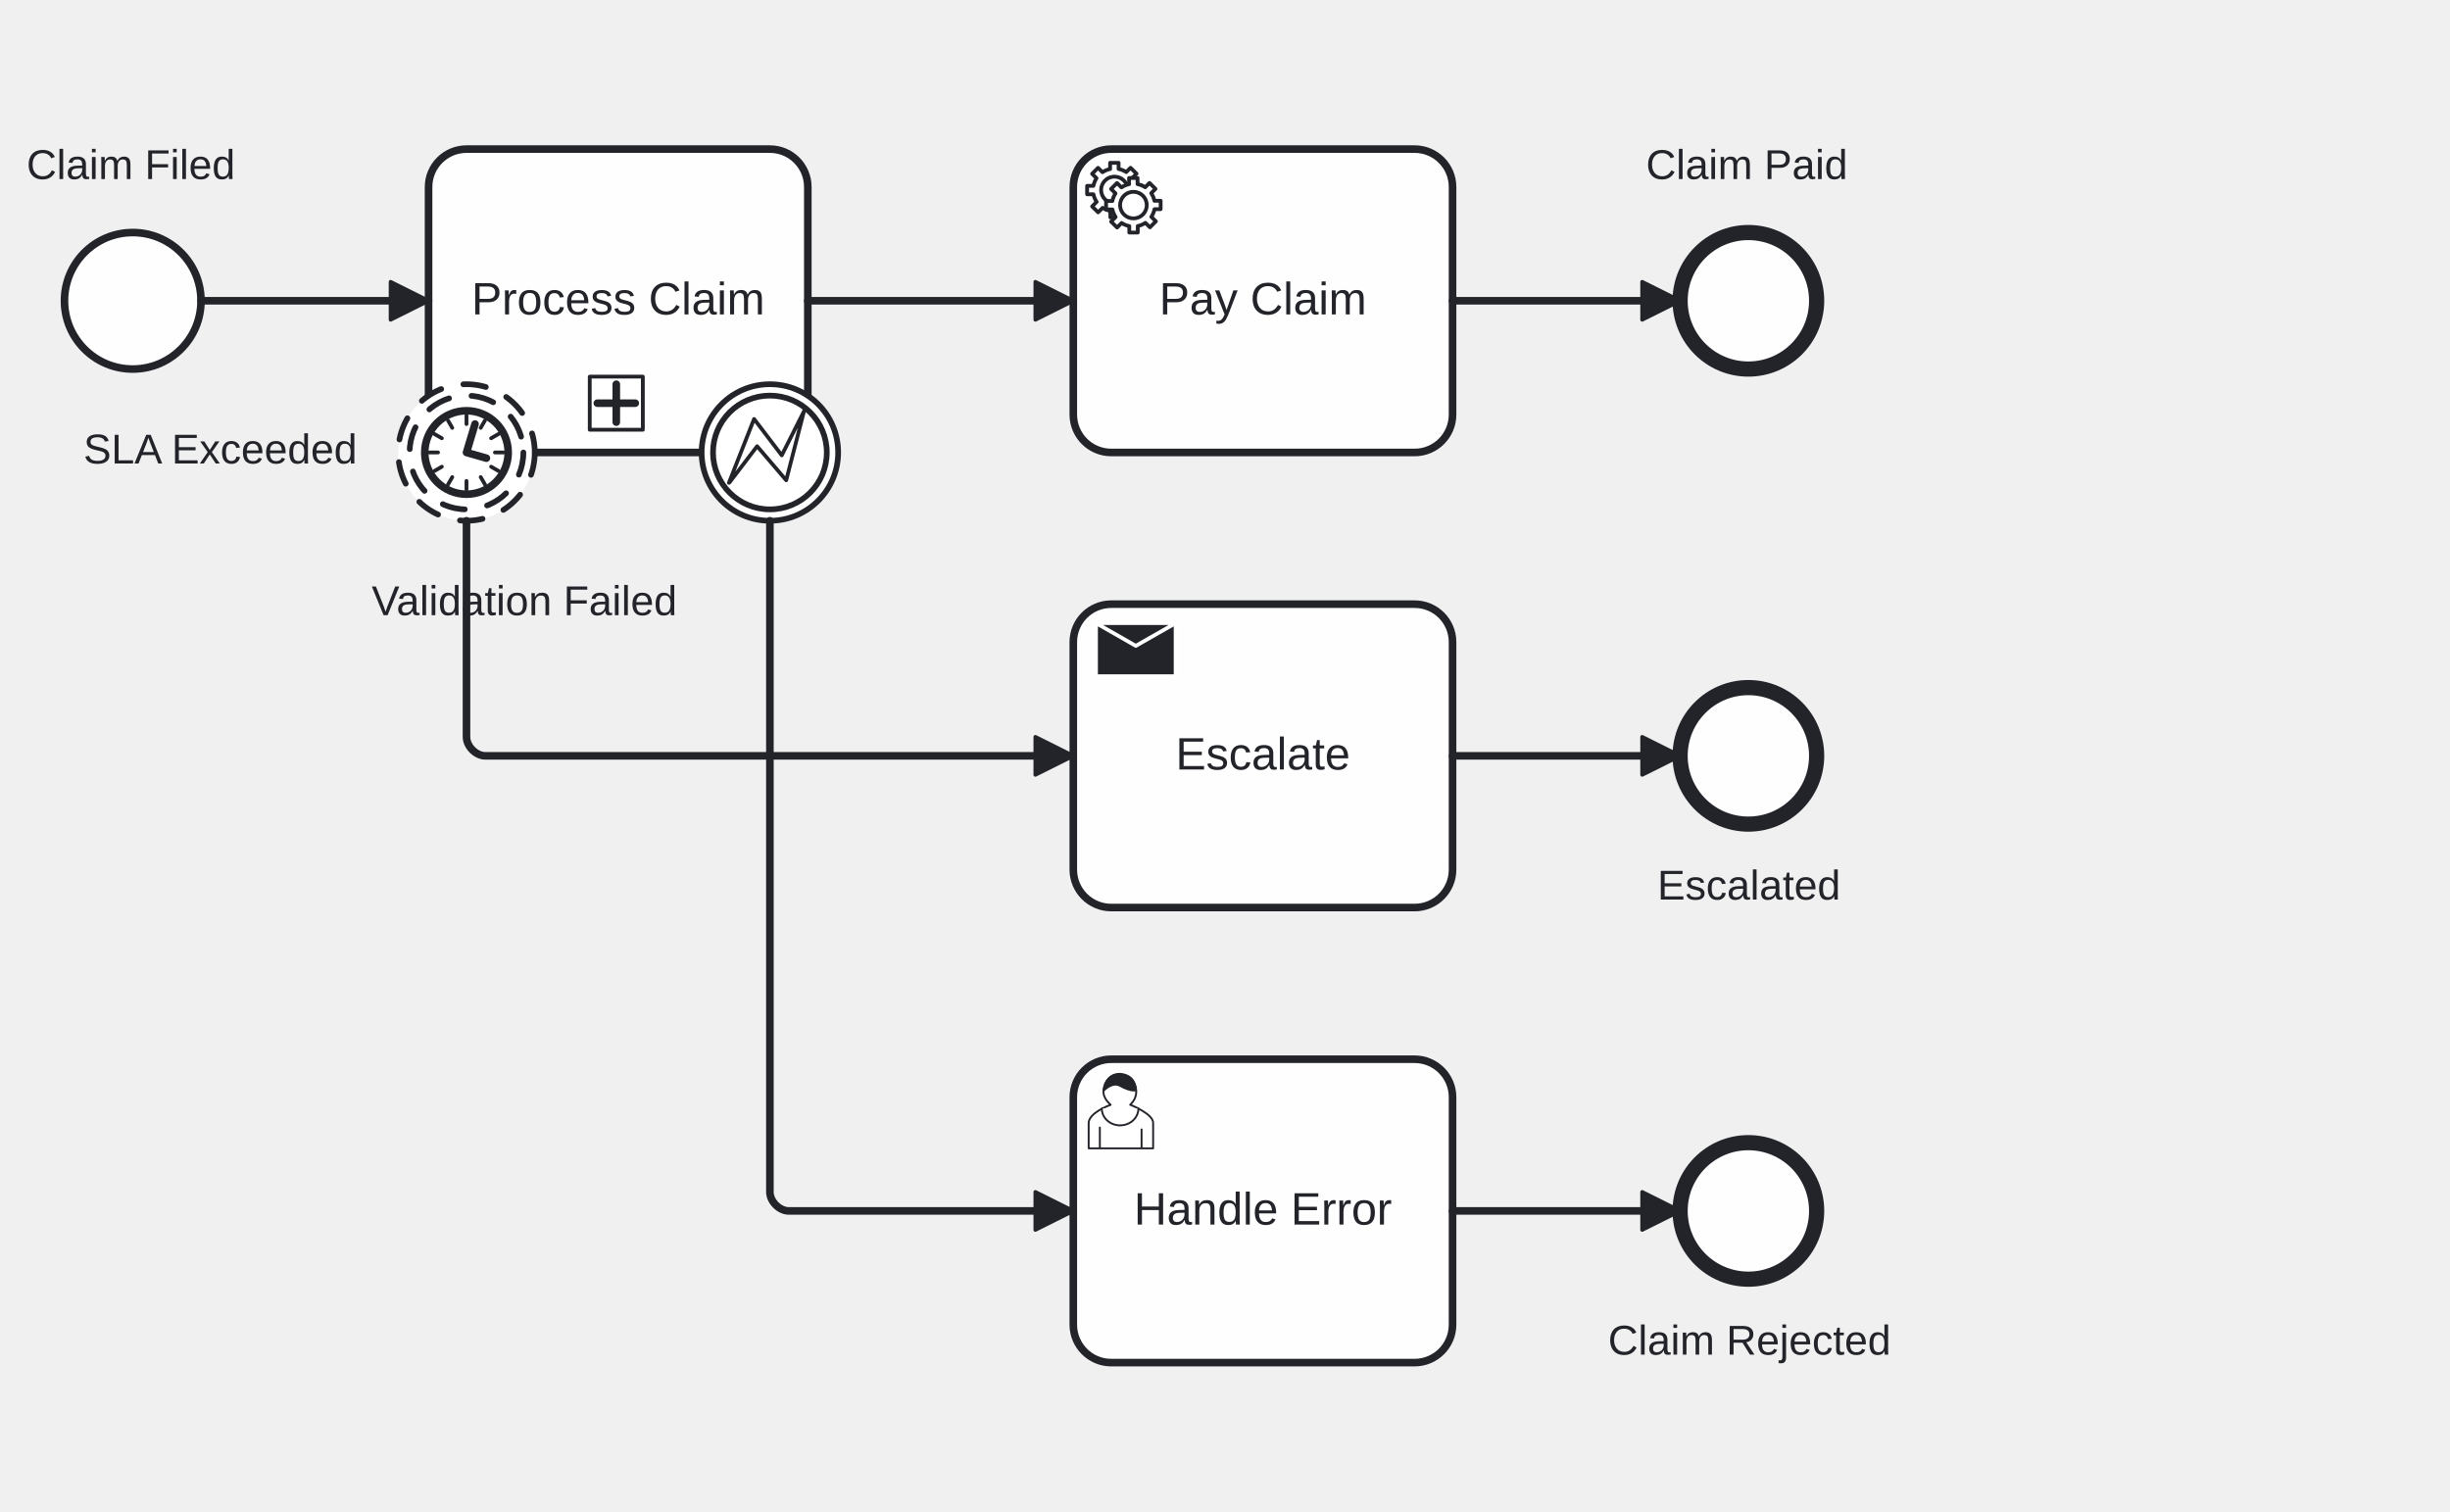
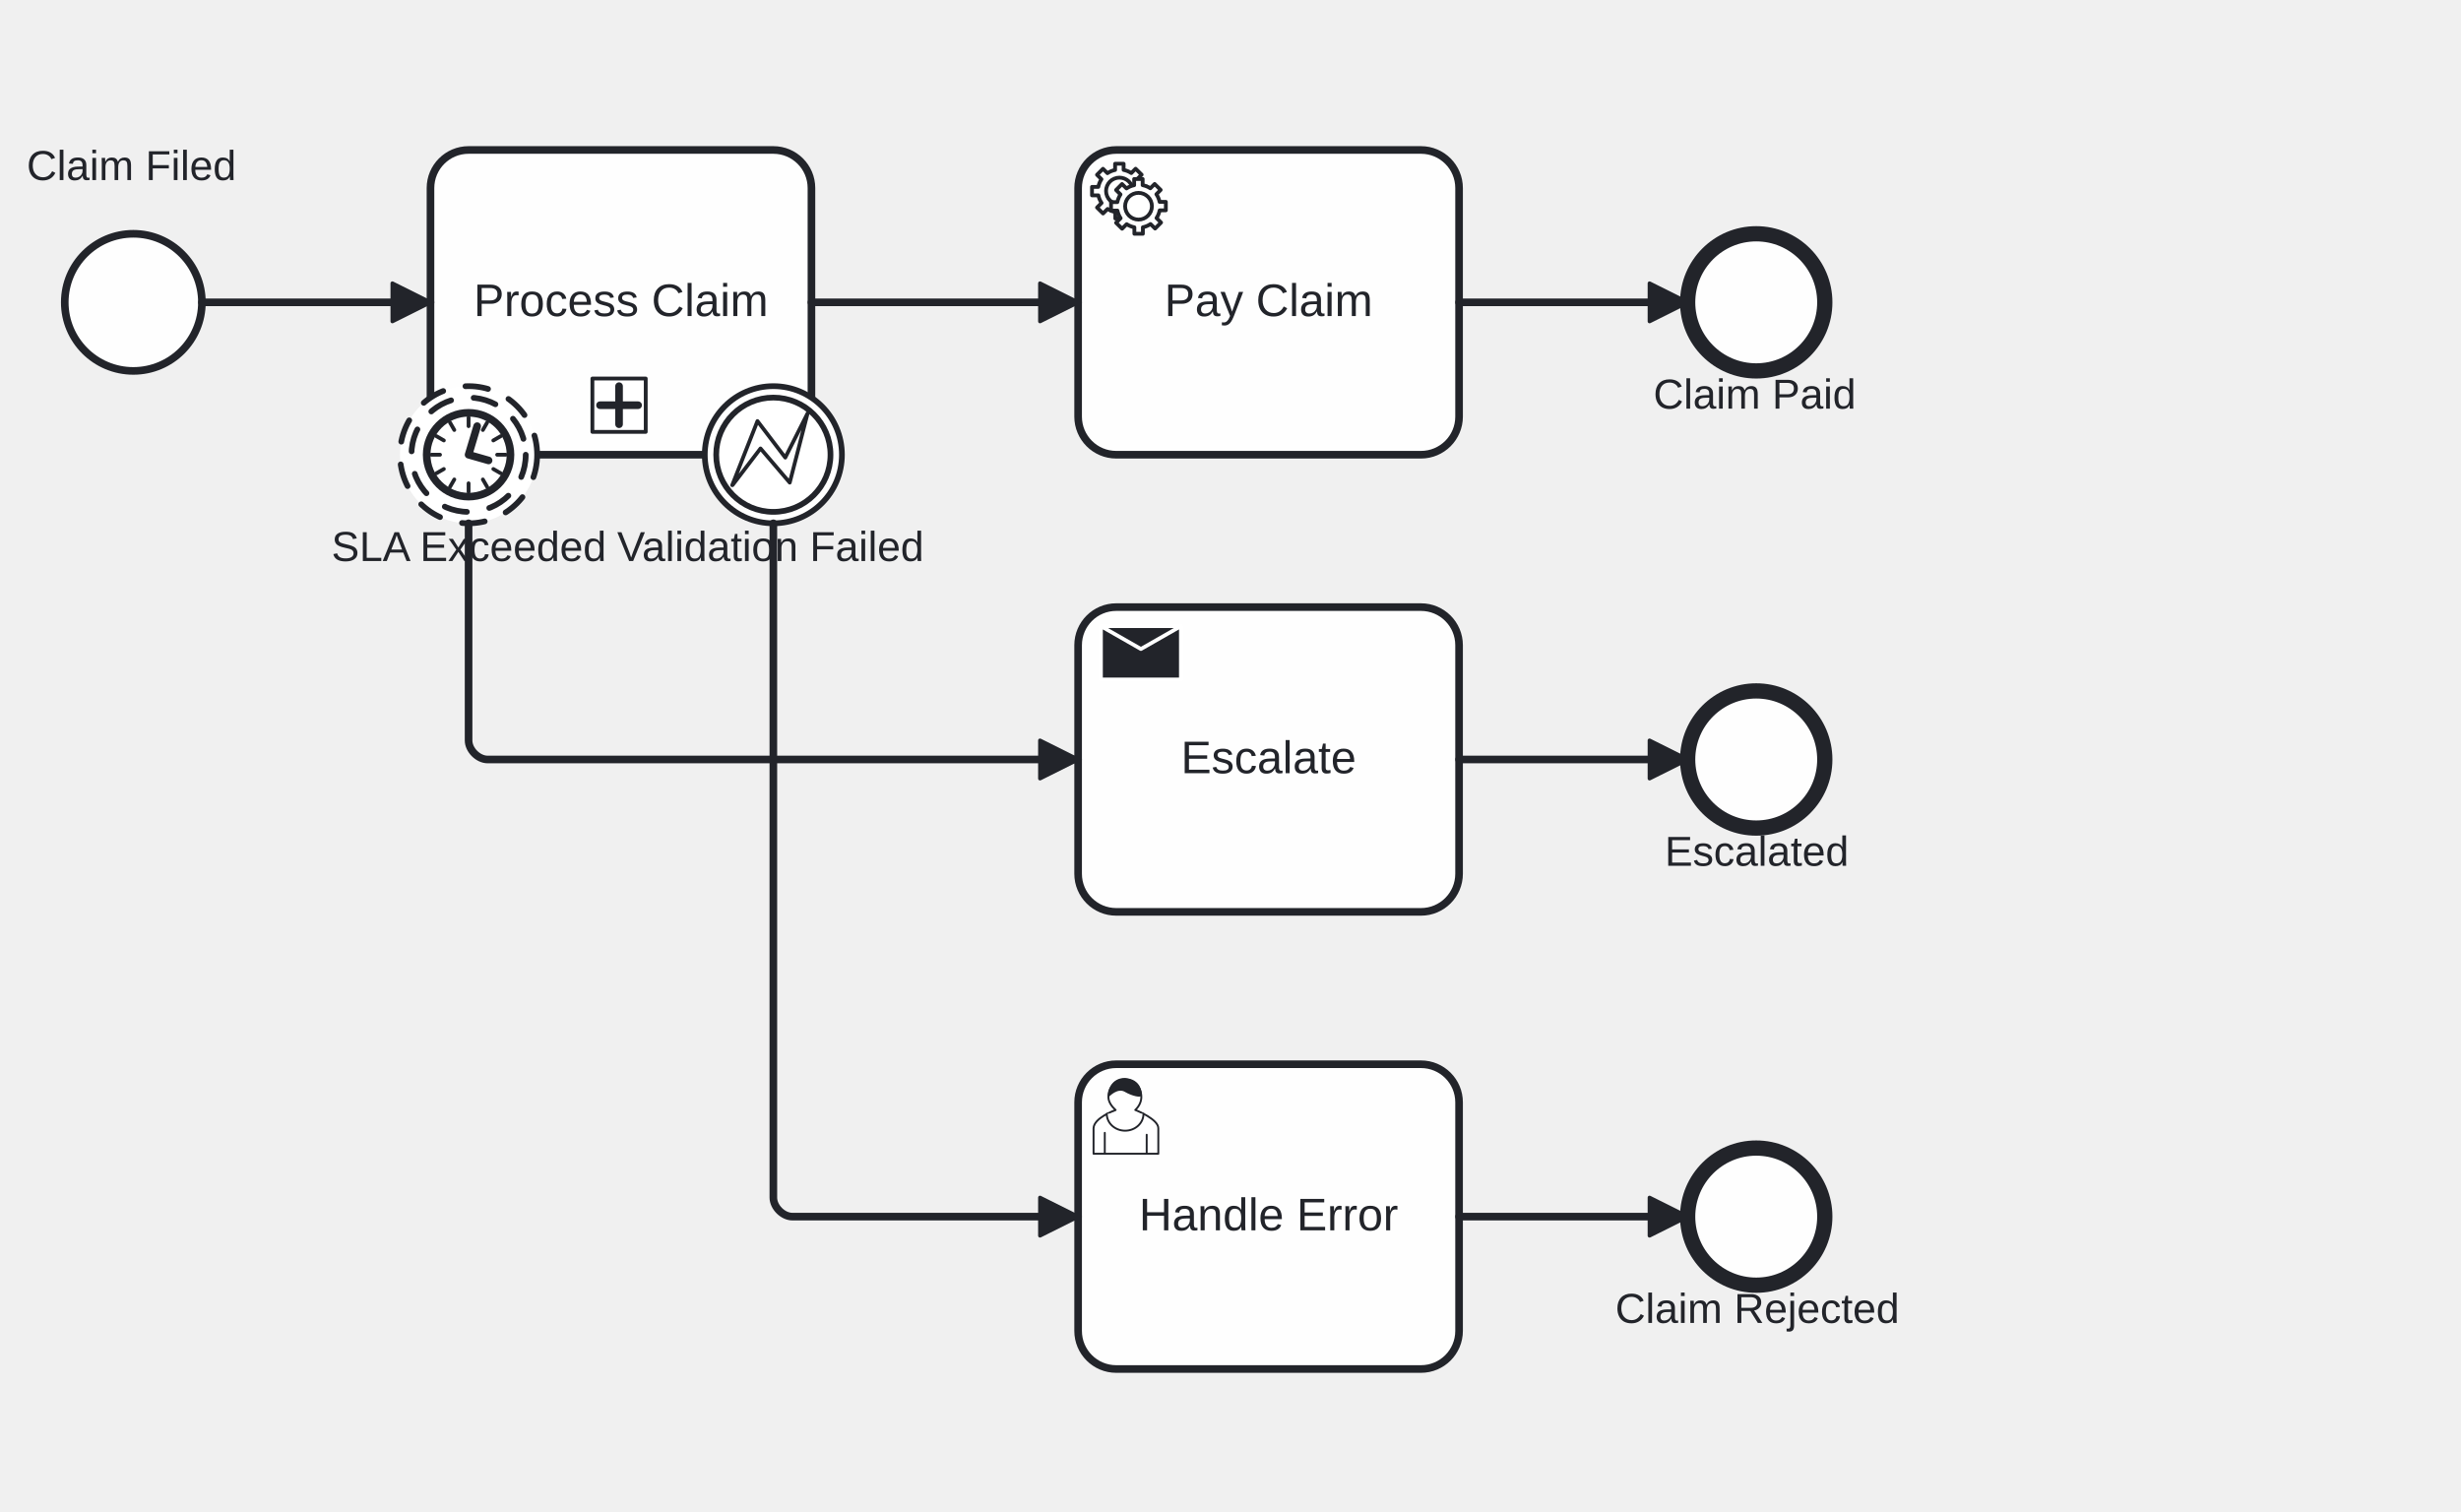
- <svg xmlns="http://www.w3.org/2000/svg" width="679" height="419" viewBox="175 85 646 334" version="1.1">
+ <svg xmlns="http://www.w3.org/2000/svg" width="679" height="417" viewBox="175 85 646 332" version="1.1">
  <g class="djs-group">
    <g class="djs-element djs-shape" data-element-id="PayClaim" style="display: block;" transform="translate(458, 92)">
      <g class="djs-visual">
        <rect x="0" y="0" width="100" height="80" rx="10" ry="10" style="stroke-linecap: round; stroke-linejoin: round; stroke: hsl(225, 10%, 15%); stroke-width: 2px; fill: white; fill-opacity: 0.95;" />
        <text style="font-family: Arial, sans-serif; font-size: 12px; font-weight: normal; fill: hsl(225, 10%, 15%);" lineHeight="1.2" class="djs-label">
          <tspan x="22.664" y="43.6">Pay Claim</tspan>
        </text>
        <circle cx="5" cy="5" r="5" style="stroke-linecap: round; stroke-linejoin: round; stroke: none; stroke-width: 2px; fill: white;" transform="translate(6, 6)" />
        <path style="fill: white; stroke-linecap: round; stroke-linejoin: round; stroke: hsl(225, 10%, 15%); stroke-width: 1px;" d="m 12,18 v -1.713 c 0.352,-0.07 0.704,-0.178 1.048,-0.321 0.344,-0.145 0.666,-0.321 0.966,-0.521 l 1.194,1.18 1.567,-1.577 -1.195,-1.18 c 0.403,-0.614 0.683,-1.299 0.825,-2.018 l 1.622,-0.01 v -2.22 l -1.637,0.01 c -0.073,-0.352 -0.178,-0.7 -0.324,-1.044 -0.145,-0.344 -0.321,-0.664 -0.523,-0.962 l 1.131,-1.136 -1.583,-1.563 -1.13,1.136 c -0.614,-0.401 -1.303,-0.681 -2.023,-0.822 l 0.009,-1.619 h -2.241 l 0.004,1.631 c -0.354,0.074 -0.705,0.18 -1.05,0.324 -0.344,0.144 -0.665,0.321 -0.964,0.52 l -1.17,-1.158 -1.567,1.579 1.168,1.157 c -0.403,0.613 -0.683,1.298 -0.825,2.017 l -1.659,0.003 v 2.222 l 1.672,-0.006 c 0.073,0.351 0.18,0.702 0.324,1.045 0.145,0.344 0.321,0.664 0.523,0.961 l -1.199,1.197 1.584,1.56 1.196,-1.193 c 0.614,0.403 1.303,0.682 2.023,0.823 l 7.19e-4,1.699 h 2.227 z m 0.221,-3.996 c -1.789,0.75 -3.858,-0.093 -4.61,-1.874 -0.752,-1.783 0.091,-3.846 1.88,-4.596 1.788,-0.749 3.857,0.093 4.609,1.874 0.752,1.782 -0.091,3.846 -1.88,4.596 z" />
        <circle cx="5" cy="5" r="5" style="stroke-linecap: round; stroke-linejoin: round; stroke: none; stroke-width: 2px; fill: white;" transform="translate(11, 10)" />
        <path style="fill: white; stroke-linecap: round; stroke-linejoin: round; stroke: hsl(225, 10%, 15%); stroke-width: 1px;" d="m 17,22 v -1.713 c 0.352,-0.07 0.704,-0.178 1.048,-0.321 0.344,-0.145 0.666,-0.321 0.966,-0.521 l 1.194,1.18 1.567,-1.577 -1.195,-1.18 c 0.403,-0.614 0.683,-1.299 0.825,-2.018 l 1.622,-0.01 v -2.22 l -1.637,0.01 c -0.073,-0.352 -0.178,-0.7 -0.324,-1.044 -0.145,-0.344 -0.321,-0.664 -0.523,-0.962 l 1.131,-1.136 -1.583,-1.563 -1.13,1.136 c -0.614,-0.401 -1.303,-0.681 -2.023,-0.822 l 0.009,-1.619 h -2.241 l 0.004,1.631 c -0.354,0.074 -0.705,0.18 -1.05,0.324 -0.344,0.144 -0.665,0.321 -0.964,0.52 l -1.17,-1.158 -1.567,1.579 1.168,1.157 c -0.403,0.613 -0.683,1.298 -0.825,2.017 l -1.659,0.003 v 2.222 l 1.672,-0.006 c 0.073,0.351 0.18,0.702 0.324,1.045 0.145,0.344 0.321,0.664 0.523,0.961 l -1.199,1.197 1.584,1.56 1.196,-1.193 c 0.614,0.403 1.303,0.682 2.023,0.823 l 7.19e-4,1.699 h 2.227 z m 0.221,-3.996 c -1.789,0.75 -3.858,-0.093 -4.61,-1.874 -0.752,-1.783 0.091,-3.846 1.88,-4.596 1.788,-0.749 3.857,0.093 4.609,1.874 0.752,1.782 -0.091,3.846 -1.88,4.596 z" />
      </g>
      <rect style="fill: none; stroke-opacity: 0; stroke: white; stroke-width: 15px;" class="djs-hit djs-hit-all" x="0" y="0" width="100" height="80" />
      <rect x="-5" y="-5" rx="14" width="110" height="90" style="fill: none;" class="djs-outline" />
    </g>
  </g>
  <g class="djs-group">
    <g class="djs-element djs-shape" data-element-id="EndOK" style="display: block;" transform="translate(618, 114)">
      <g class="djs-visual">
        <circle cx="18" cy="18" r="18" style="stroke-linecap: round; stroke-linejoin: round; stroke: hsl(225, 10%, 15%); stroke-width: 4px; fill: white; fill-opacity: 0.95;" />
      </g>
      <rect style="fill: none; stroke-opacity: 0; stroke: white; stroke-width: 15px;" class="djs-hit djs-hit-all" x="0" y="0" width="36" height="36" />
      <circle cx="18" cy="18" r="24" style="fill: none;" class="djs-outline" />
    </g>
  </g>
  <g class="djs-group">
    <g class="djs-element djs-shape" data-element-id="EscalateTask" style="display: block;" transform="translate(458, 212)">
      <g class="djs-visual">
        <rect x="0" y="0" width="100" height="80" rx="10" ry="10" style="stroke-linecap: round; stroke-linejoin: round; stroke: hsl(225, 10%, 15%); stroke-width: 2px; fill: white; fill-opacity: 0.95;" />
        <text style="font-family: Arial, sans-serif; font-size: 12px; font-weight: normal; fill: hsl(225, 10%, 15%);" lineHeight="1.2" class="djs-label">
          <tspan x="26.99" y="43.6">Escalate</tspan>
        </text>
        <path style="fill: hsl(225, 10%, 15%); stroke-linecap: round; stroke-linejoin: round; stroke: white; stroke-width: 1px;" d="m 5.985,4.998 l 0,14 l 21,0 l 0,-14 z l 10.5,6 l 10.5,-6" />
      </g>
      <rect style="fill: none; stroke-opacity: 0; stroke: white; stroke-width: 15px;" class="djs-hit djs-hit-all" x="0" y="0" width="100" height="80" />
      <rect x="-5" y="-5" rx="14" width="110" height="90" style="fill: none;" class="djs-outline" />
    </g>
  </g>
  <g class="djs-group">
    <g class="djs-element djs-shape" data-element-id="HandleError" style="display: block;" transform="translate(458, 332)">
      <g class="djs-visual">
        <rect x="0" y="0" width="100" height="80" rx="10" ry="10" style="stroke-linecap: round; stroke-linejoin: round; stroke: hsl(225, 10%, 15%); stroke-width: 2px; fill: white; fill-opacity: 0.95;" />
        <text style="font-family: Arial, sans-serif; font-size: 12px; font-weight: normal; fill: hsl(225, 10%, 15%);" lineHeight="1.2" class="djs-label">
          <tspan x="15.992" y="43.6">Handle Error</tspan>
        </text>
        <path style="fill: white; stroke-linecap: round; stroke-linejoin: round; stroke: hsl(225, 10%, 15%); stroke-width: 0.5px;" d="m 15,12 c 0.909,-0.845 1.594,-2.049 1.594,-3.385 0,-2.554 -1.805,-4.622 -4.357,-4.622 -2.552,0 -4.288,2.068 -4.288,4.622 0,1.348 0.974,2.562 1.896,3.405 -0.529,0.187 -5.669,2.097 -5.794,4.756 v 6.718 h 17 v -6.718 c 0,-2.298 -5.528,-4.595 -6.051,-4.776 zm -8,6 l 0,5.5 m 11,0 l 0,-5" />
        <path style="fill: white; stroke-linecap: round; stroke-linejoin: round; stroke: hsl(225, 10%, 15%); stroke-width: 0.5px;" d="m 15,12 m 2.162,1.009 c 0,2.447 -2.158,4.431 -4.821,4.431 -2.665,0 -4.822,-1.981 -4.822,-4.431 " />
        <path style="fill: hsl(225, 10%, 15%); stroke-linecap: round; stroke-linejoin: round; stroke: hsl(225, 10%, 15%); stroke-width: 0.5px;" d="m 15,12 m -6.9,-3.80 c 0,0 2.251,-2.358 4.274,-1.177 2.024,1.181 4.221,1.537 4.124,0.965 -0.098,-0.57 -0.117,-3.791 -4.191,-4.136 -3.575,0.001 -4.208,3.367 -4.207,4.348 z" />
      </g>
      <rect style="fill: none; stroke-opacity: 0; stroke: white; stroke-width: 15px;" class="djs-hit djs-hit-all" x="0" y="0" width="100" height="80" />
      <rect x="-5" y="-5" rx="14" width="110" height="90" style="fill: none;" class="djs-outline" />
    </g>
  </g>
  <g class="djs-group">
    <g class="djs-element djs-shape" data-element-id="EndEscalated" style="display: block;" transform="translate(618, 234)">
      <g class="djs-visual">
        <circle cx="18" cy="18" r="18" style="stroke-linecap: round; stroke-linejoin: round; stroke: hsl(225, 10%, 15%); stroke-width: 4px; fill: white; fill-opacity: 0.95;" />
      </g>
      <rect style="fill: none; stroke-opacity: 0; stroke: white; stroke-width: 15px;" class="djs-hit djs-hit-all" x="0" y="0" width="36" height="36" />
      <circle cx="18" cy="18" r="24" style="fill: none;" class="djs-outline" />
    </g>
  </g>
  <g class="djs-group">
    <g class="djs-element djs-shape" data-element-id="EndError" style="display: block;" transform="translate(618, 354)">
      <g class="djs-visual">
        <circle cx="18" cy="18" r="18" style="stroke-linecap: round; stroke-linejoin: round; stroke: hsl(225, 10%, 15%); stroke-width: 4px; fill: white; fill-opacity: 0.95;" />
      </g>
      <rect style="fill: none; stroke-opacity: 0; stroke: white; stroke-width: 15px;" class="djs-hit djs-hit-all" x="0" y="0" width="36" height="36" />
      <circle cx="18" cy="18" r="24" style="fill: none;" class="djs-outline" />
    </g>
  </g>
  <g class="djs-group">
    <g class="djs-element djs-shape" data-element-id="Start" style="display: block;" transform="translate(192, 114)">
      <g class="djs-visual">
        <circle cx="18" cy="18" r="18" style="stroke-linecap: round; stroke-linejoin: round; stroke: hsl(225, 10%, 15%); stroke-width: 2px; fill: white; fill-opacity: 0.95;" />
      </g>
      <rect style="fill: none; stroke-opacity: 0; stroke: white; stroke-width: 15px;" class="djs-hit djs-hit-all" x="0" y="0" width="36" height="36" />
      <circle cx="18" cy="18" r="23" style="fill: none;" class="djs-outline" />
    </g>
  </g>
  <g class="djs-group">
    <g class="djs-element djs-shape" data-element-id="SubProcess1" style="display: block;" transform="translate(288, 92)">
      <g class="djs-visual">
        <rect x="0" y="0" width="100" height="80" rx="10" ry="10" style="stroke-linecap: round; stroke-linejoin: round; stroke: hsl(225, 10%, 15%); stroke-width: 2px; fill: white; fill-opacity: 0.95;" />
        <text style="font-family: Arial, sans-serif; font-size: 12px; font-weight: normal; fill: hsl(225, 10%, 15%);" lineHeight="1.2" class="djs-label">
          <tspan x="11.33" y="43.6">Process Claim</tspan>
        </text>
        <rect x="0" y="0" width="14" height="14" rx="0" ry="0" style="stroke-linecap: round; stroke-linejoin: round; stroke: hsl(225, 10%, 15%); stroke-width: 1px; fill: white;" transform="translate(42.5, 60)" />
        <path style="fill: white; stroke-linecap: round; stroke-linejoin: round; stroke: hsl(225, 10%, 15%); stroke-width: 2px;" data-marker="sub-process" d="m42.5,60 m 7,2 l 0,10 m -5,-5 l 10,0" />
      </g>
      <rect x="-5" y="-5" rx="14" width="110" height="90" style="fill: none;" class="djs-outline" />
      <rect style="fill: none; stroke-opacity: 0; stroke: white; stroke-width: 15px;" class="djs-hit djs-hit-all" x="0" y="0" width="100" height="80" />
    </g>
  </g>
  <g class="djs-group">
    <g class="djs-element djs-shape" data-element-id="TimerBoundary" style="display: block;" transform="translate(280, 154)">
      <g class="djs-visual">
        <circle cx="18" cy="18" r="18" style="stroke-linecap: round; stroke-linejoin: round; stroke: hsl(225, 10%, 15%); stroke-width: 1.5px; fill: white; fill-opacity: 1; stroke-dasharray: 6;" />
        <circle cx="18" cy="18" r="15" style="stroke-linecap: round; stroke-linejoin: round; stroke: hsl(225, 10%, 15%); stroke-width: 1.5px; fill: none; fill-opacity: 1; stroke-dasharray: 6;" />
        <circle cx="18" cy="18" r="11" style="stroke-linecap: round; stroke-linejoin: round; stroke: hsl(225, 10%, 15%); stroke-width: 2px; fill: white;" />
        <path style="fill: none; stroke-linecap: round; stroke-linejoin: round; stroke: hsl(225, 10%, 15%); stroke-width: 2px;" d="M 18,18 l 2.25,-7.5 m -2.25,7.5 l 5.25,1.5 " />
        <path style="fill: none; stroke-linecap: round; stroke-linejoin: round; stroke: hsl(225, 10%, 15%); stroke-width: 1px;" transform="rotate(0,18,18)" d="M 18,18 m 0,7.5 l -0,2.25 " />
        <path style="fill: none; stroke-linecap: round; stroke-linejoin: round; stroke: hsl(225, 10%, 15%); stroke-width: 1px;" transform="rotate(30,18,18)" d="M 18,18 m 0,7.5 l -0,2.25 " />
        <path style="fill: none; stroke-linecap: round; stroke-linejoin: round; stroke: hsl(225, 10%, 15%); stroke-width: 1px;" transform="rotate(60,18,18)" d="M 18,18 m 0,7.5 l -0,2.25 " />
        <path style="fill: none; stroke-linecap: round; stroke-linejoin: round; stroke: hsl(225, 10%, 15%); stroke-width: 1px;" transform="rotate(90,18,18)" d="M 18,18 m 0,7.5 l -0,2.25 " />
        <path style="fill: none; stroke-linecap: round; stroke-linejoin: round; stroke: hsl(225, 10%, 15%); stroke-width: 1px;" transform="rotate(120,18,18)" d="M 18,18 m 0,7.5 l -0,2.25 " />
        <path style="fill: none; stroke-linecap: round; stroke-linejoin: round; stroke: hsl(225, 10%, 15%); stroke-width: 1px;" transform="rotate(150,18,18)" d="M 18,18 m 0,7.5 l -0,2.25 " />
        <path style="fill: none; stroke-linecap: round; stroke-linejoin: round; stroke: hsl(225, 10%, 15%); stroke-width: 1px;" transform="rotate(180,18,18)" d="M 18,18 m 0,7.5 l -0,2.25 " />
        <path style="fill: none; stroke-linecap: round; stroke-linejoin: round; stroke: hsl(225, 10%, 15%); stroke-width: 1px;" transform="rotate(210,18,18)" d="M 18,18 m 0,7.5 l -0,2.25 " />
        <path style="fill: none; stroke-linecap: round; stroke-linejoin: round; stroke: hsl(225, 10%, 15%); stroke-width: 1px;" transform="rotate(240,18,18)" d="M 18,18 m 0,7.5 l -0,2.25 " />
        <path style="fill: none; stroke-linecap: round; stroke-linejoin: round; stroke: hsl(225, 10%, 15%); stroke-width: 1px;" transform="rotate(270,18,18)" d="M 18,18 m 0,7.5 l -0,2.25 " />
        <path style="fill: none; stroke-linecap: round; stroke-linejoin: round; stroke: hsl(225, 10%, 15%); stroke-width: 1px;" transform="rotate(300,18,18)" d="M 18,18 m 0,7.5 l -0,2.25 " />
        <path style="fill: none; stroke-linecap: round; stroke-linejoin: round; stroke: hsl(225, 10%, 15%); stroke-width: 1px;" transform="rotate(330,18,18)" d="M 18,18 m 0,7.5 l -0,2.25 " />
      </g>
      <rect style="fill: none; stroke-opacity: 0; stroke: white; stroke-width: 15px;" class="djs-hit djs-hit-all" x="0" y="0" width="36" height="36" />
      <circle cx="18" cy="18" r="23" style="fill: none;" class="djs-outline" />
    </g>
  </g>
  <g class="djs-group">
    <g class="djs-element djs-shape" data-element-id="ErrorBoundary" style="display: block;" transform="translate(360, 154)">
      <g class="djs-visual">
        <circle cx="18" cy="18" r="18" style="stroke-linecap: round; stroke-linejoin: round; stroke: hsl(225, 10%, 15%); stroke-width: 1.5px; fill: white; fill-opacity: 1;" />
        <circle cx="18" cy="18" r="15" style="stroke-linecap: round; stroke-linejoin: round; stroke: hsl(225, 10%, 15%); stroke-width: 1.5px; fill: none; fill-opacity: 1;" />
        <path style="fill: white; stroke-linecap: round; stroke-linejoin: round; stroke: hsl(225, 10%, 15%); stroke-width: 1px;" d="m 7.2,25.992 0.094,-0.025 7.339,-9.611 7.667,8.966 4.7,-18.22 -5.871,11.65 -7.3,-9.585 z" />
      </g>
      <rect style="fill: none; stroke-opacity: 0; stroke: white; stroke-width: 15px;" class="djs-hit djs-hit-all" x="0" y="0" width="36" height="36" />
      <circle cx="18" cy="18" r="23" style="fill: none;" class="djs-outline" />
    </g>
  </g>
  <g class="djs-group">
    <g class="djs-element djs-connection" data-element-id="Flow1" style="display: block;">
      <g class="djs-visual">
        <defs>
          <marker id="marker-seq-0" viewBox="0 0 20 20" refX="11" refY="10" markerWidth="10" markerHeight="10" orient="auto">
            <path d="M 1 5 L 11 10 L 1 15 Z" style="stroke-linecap: round; stroke-linejoin: round; stroke: hsl(225, 10%, 15%); stroke-width: 1px; fill: hsl(225, 10%, 15%);" />
          </marker>
        </defs>
        <path style="fill: none; stroke-linecap: round; stroke-linejoin: round; stroke: hsl(225, 10%, 15%); stroke-width: 2px; marker-end: url(#marker-seq-0);" data-corner-radius="5" d="M228,132L288,132" />
      </g>
      <path d="M228,132L288,132" style="fill: none; stroke-opacity: 0; stroke: white; stroke-width: 15px;" class="djs-hit djs-hit-stroke" />
      <rect x="223" y="127" rx="4" width="70" height="10" style="fill: none;" class="djs-outline" />
    </g>
  </g>
  <g class="djs-group">
    <g class="djs-element djs-connection" data-element-id="Flow2" style="display: block;">
      <g class="djs-visual">
        <defs>
          <marker id="marker-seq-1" viewBox="0 0 20 20" refX="11" refY="10" markerWidth="10" markerHeight="10" orient="auto">
            <path d="M 1 5 L 11 10 L 1 15 Z" style="stroke-linecap: round; stroke-linejoin: round; stroke: hsl(225, 10%, 15%); stroke-width: 1px; fill: hsl(225, 10%, 15%);" />
          </marker>
        </defs>
        <path style="fill: none; stroke-linecap: round; stroke-linejoin: round; stroke: hsl(225, 10%, 15%); stroke-width: 2px; marker-end: url(#marker-seq-1);" data-corner-radius="5" d="M388,132L458,132" />
      </g>
      <path d="M388,132L458,132" style="fill: none; stroke-opacity: 0; stroke: white; stroke-width: 15px;" class="djs-hit djs-hit-stroke" />
      <rect x="383" y="127" rx="4" width="80" height="10" style="fill: none;" class="djs-outline" />
    </g>
  </g>
  <g class="djs-group">
    <g class="djs-element djs-connection" data-element-id="FlowErr" style="display: block;">
      <g class="djs-visual">
        <defs>
          <marker id="marker-seq-2" viewBox="0 0 20 20" refX="11" refY="10" markerWidth="10" markerHeight="10" orient="auto">
            <path d="M 1 5 L 11 10 L 1 15 Z" style="stroke-linecap: round; stroke-linejoin: round; stroke: hsl(225, 10%, 15%); stroke-width: 1px; fill: hsl(225, 10%, 15%);" />
          </marker>
        </defs>
        <path style="fill: none; stroke-linecap: round; stroke-linejoin: round; stroke: hsl(225, 10%, 15%); stroke-width: 2px; marker-end: url(#marker-seq-2);" data-corner-radius="5" d="M378,190L378,367C378,369.5,380.5,372,383,372L458,372" />
      </g>
      <path d="M378,190L378,372L458,372" style="fill: none; stroke-opacity: 0; stroke: white; stroke-width: 15px;" class="djs-hit djs-hit-stroke" />
      <rect x="373" y="185" rx="4" width="90" height="192" style="fill: none;" class="djs-outline" />
    </g>
  </g>
  <g class="djs-group">
    <g class="djs-element djs-connection" data-element-id="FlowTimer" style="display: block;">
      <g class="djs-visual">
        <defs>
          <marker id="marker-seq-3" viewBox="0 0 20 20" refX="11" refY="10" markerWidth="10" markerHeight="10" orient="auto">
            <path d="M 1 5 L 11 10 L 1 15 Z" style="stroke-linecap: round; stroke-linejoin: round; stroke: hsl(225, 10%, 15%); stroke-width: 1px; fill: hsl(225, 10%, 15%);" />
          </marker>
        </defs>
        <path style="fill: none; stroke-linecap: round; stroke-linejoin: round; stroke: hsl(225, 10%, 15%); stroke-width: 2px; marker-end: url(#marker-seq-3);" data-corner-radius="5" d="M298,190L298,247C298,249.5,300.5,252,303,252L458,252" />
      </g>
      <path d="M298,190L298,252L458,252" style="fill: none; stroke-opacity: 0; stroke: white; stroke-width: 15px;" class="djs-hit djs-hit-stroke" />
      <rect x="293" y="185" rx="4" width="170" height="72" style="fill: none;" class="djs-outline" />
    </g>
  </g>
  <g class="djs-group">
    <g class="djs-element djs-connection" data-element-id="Flow3" style="display: block;">
      <g class="djs-visual">
        <defs>
          <marker id="marker-seq-4" viewBox="0 0 20 20" refX="11" refY="10" markerWidth="10" markerHeight="10" orient="auto">
            <path d="M 1 5 L 11 10 L 1 15 Z" style="stroke-linecap: round; stroke-linejoin: round; stroke: hsl(225, 10%, 15%); stroke-width: 1px; fill: hsl(225, 10%, 15%);" />
          </marker>
        </defs>
        <path style="fill: none; stroke-linecap: round; stroke-linejoin: round; stroke: hsl(225, 10%, 15%); stroke-width: 2px; marker-end: url(#marker-seq-4);" data-corner-radius="5" d="M558,132L618,132" />
      </g>
      <path d="M558,132L618,132" style="fill: none; stroke-opacity: 0; stroke: white; stroke-width: 15px;" class="djs-hit djs-hit-stroke" />
      <rect x="553" y="127" rx="4" width="70" height="10" style="fill: none;" class="djs-outline" />
    </g>
  </g>
  <g class="djs-group">
    <g class="djs-element djs-connection" data-element-id="Flow4" style="display: block;">
      <g class="djs-visual">
        <defs>
          <marker id="marker-seq-5" viewBox="0 0 20 20" refX="11" refY="10" markerWidth="10" markerHeight="10" orient="auto">
            <path d="M 1 5 L 11 10 L 1 15 Z" style="stroke-linecap: round; stroke-linejoin: round; stroke: hsl(225, 10%, 15%); stroke-width: 1px; fill: hsl(225, 10%, 15%);" />
          </marker>
        </defs>
        <path style="fill: none; stroke-linecap: round; stroke-linejoin: round; stroke: hsl(225, 10%, 15%); stroke-width: 2px; marker-end: url(#marker-seq-5);" data-corner-radius="5" d="M558,372L618,372" />
      </g>
      <path d="M558,372L618,372" style="fill: none; stroke-opacity: 0; stroke: white; stroke-width: 15px;" class="djs-hit djs-hit-stroke" />
      <rect x="553" y="367" rx="4" width="70" height="10" style="fill: none;" class="djs-outline" />
    </g>
  </g>
  <g class="djs-group">
    <g class="djs-element djs-connection" data-element-id="Flow5" style="display: block;">
      <g class="djs-visual">
        <defs>
          <marker id="marker-seq-6" viewBox="0 0 20 20" refX="11" refY="10" markerWidth="10" markerHeight="10" orient="auto">
            <path d="M 1 5 L 11 10 L 1 15 Z" style="stroke-linecap: round; stroke-linejoin: round; stroke: hsl(225, 10%, 15%); stroke-width: 1px; fill: hsl(225, 10%, 15%);" />
          </marker>
        </defs>
        <path style="fill: none; stroke-linecap: round; stroke-linejoin: round; stroke: hsl(225, 10%, 15%); stroke-width: 2px; marker-end: url(#marker-seq-6);" data-corner-radius="5" d="M558,252L618,252" />
      </g>
      <path d="M558,252L618,252" style="fill: none; stroke-opacity: 0; stroke: white; stroke-width: 15px;" class="djs-hit djs-hit-stroke" />
      <rect x="553" y="247" rx="4" width="70" height="10" style="fill: none;" class="djs-outline" />
    </g>
  </g>
  <g class="djs-group">
+     <g class="djs-element djs-shape" data-element-id="EndOK_label" style="display: block;" transform="translate(609, 150)">
+       <g class="djs-visual">
+         <text style="font-family: Arial, sans-serif; font-size: 11px; font-weight: normal; fill: hsl(225, 10%, 15%);" lineHeight="1.2" class="djs-label">
+           <tspan x="0" y="9.9">Claim Paid</tspan>
+         </text>
+       </g>
+       <rect style="fill: none; stroke-opacity: 0; stroke: white; stroke-width: 15px;" class="djs-hit djs-hit-all" x="0" y="0" width="54" height="14" />
+       <rect x="-5" y="-5" rx="4" width="64" height="24" style="fill: none;" class="djs-outline" />
+     </g>
+   </g>
+   <g class="djs-group">
+     <g class="djs-element djs-shape" data-element-id="EndEscalated_label" style="display: block;" transform="translate(612, 270)">
+       <g class="djs-visual">
+         <text style="font-family: Arial, sans-serif; font-size: 11px; font-weight: normal; fill: hsl(225, 10%, 15%);" lineHeight="1.2" class="djs-label">
+           <tspan x="0" y="9.9">Escalated</tspan>
+         </text>
+       </g>
+       <rect style="fill: none; stroke-opacity: 0; stroke: white; stroke-width: 15px;" class="djs-hit djs-hit-all" x="0" y="0" width="49" height="14" />
+       <rect x="-5" y="-5" rx="4" width="59" height="24" style="fill: none;" class="djs-outline" />
+     </g>
+   </g>
+   <g class="djs-group">
+     <g class="djs-element djs-shape" data-element-id="EndError_label" style="display: block;" transform="translate(599, 390)">
+       <g class="djs-visual">
+         <text style="font-family: Arial, sans-serif; font-size: 11px; font-weight: normal; fill: hsl(225, 10%, 15%);" lineHeight="1.2" class="djs-label">
+           <tspan x="0" y="9.9">Claim Rejected</tspan>
+         </text>
+       </g>
+       <rect style="fill: none; stroke-opacity: 0; stroke: white; stroke-width: 15px;" class="djs-hit djs-hit-all" x="0" y="0" width="75" height="14" />
+       <rect x="-5" y="-5" rx="4" width="85" height="24" style="fill: none;" class="djs-outline" />
+     </g>
+   </g>
+   <g class="djs-group">
    <g class="djs-element djs-shape" data-element-id="Start_label" style="display: block;" transform="translate(182, 90)">
      <g class="djs-visual">
        <text style="font-family: Arial, sans-serif; font-size: 11px; font-weight: normal; fill: hsl(225, 10%, 15%);" lineHeight="1.2" class="djs-label">
          <tspan x="0" y="9.9">Claim Filed</tspan>
        </text>
      </g>
      <rect style="fill: none; stroke-opacity: 0; stroke: white; stroke-width: 15px;" class="djs-hit djs-hit-all" x="0" y="0" width="55" height="14" />
      <rect x="-5" y="-5" rx="4" width="65" height="24" style="fill: none;" class="djs-outline" />
    </g>
  </g>
  <g class="djs-group">
-     <g class="djs-element djs-shape" data-element-id="EndError_label" style="display: block;" transform="translate(599, 400)">
-       <g class="djs-visual">
-         <text style="font-family: Arial, sans-serif; font-size: 11px; font-weight: normal; fill: hsl(225, 10%, 15%);" lineHeight="1.2" class="djs-label">
-           <tspan x="0" y="9.9">Claim Rejected</tspan>
-         </text>
-       </g>
-       <rect style="fill: none; stroke-opacity: 0; stroke: white; stroke-width: 15px;" class="djs-hit djs-hit-all" x="0" y="0" width="75" height="14" />
-       <rect x="-5" y="-5" rx="4" width="85" height="24" style="fill: none;" class="djs-outline" />
-     </g>
-   </g>
-   <g class="djs-group">
-     <g class="djs-element djs-shape" data-element-id="EndEscalated_label" style="display: block;" transform="translate(612, 280)">
-       <g class="djs-visual">
-         <text style="font-family: Arial, sans-serif; font-size: 11px; font-weight: normal; fill: hsl(225, 10%, 15%);" lineHeight="1.2" class="djs-label">
-           <tspan x="0" y="9.9">Escalated</tspan>
-         </text>
-       </g>
-       <rect style="fill: none; stroke-opacity: 0; stroke: white; stroke-width: 15px;" class="djs-hit djs-hit-all" x="0" y="0" width="49" height="14" />
-       <rect x="-5" y="-5" rx="4" width="59" height="24" style="fill: none;" class="djs-outline" />
-     </g>
-   </g>
-   <g class="djs-group">
-     <g class="djs-element djs-shape" data-element-id="EndOK_label" style="display: block;" transform="translate(609, 90)">
-       <g class="djs-visual">
-         <text style="font-family: Arial, sans-serif; font-size: 11px; font-weight: normal; fill: hsl(225, 10%, 15%);" lineHeight="1.2" class="djs-label">
-           <tspan x="0" y="9.9">Claim Paid</tspan>
-         </text>
-       </g>
-       <rect style="fill: none; stroke-opacity: 0; stroke: white; stroke-width: 15px;" class="djs-hit djs-hit-all" x="0" y="0" width="54" height="14" />
-       <rect x="-5" y="-5" rx="4" width="64" height="24" style="fill: none;" class="djs-outline" />
-     </g>
-   </g>
-   <g class="djs-group">
-     <g class="djs-element djs-shape" data-element-id="TimerBoundary_label" style="display: block;" transform="translate(197, 165)">
+     <g class="djs-element djs-shape" data-element-id="TimerBoundary_label" style="display: block;" transform="translate(262, 190)">
      <g class="djs-visual">
        <text style="font-family: Arial, sans-serif; font-size: 11px; font-weight: normal; fill: hsl(225, 10%, 15%);" lineHeight="1.2" class="djs-label">
          <tspan x="0" y="9.9">SLA Exceeded</tspan>
        </text>
      </g>
      <rect style="fill: none; stroke-opacity: 0; stroke: white; stroke-width: 15px;" class="djs-hit djs-hit-all" x="0" y="0" width="73" height="14" />
      <rect x="-5" y="-5" rx="4" width="83" height="24" style="fill: none;" class="djs-outline" />
    </g>
  </g>
  <g class="djs-group">
-     <g class="djs-element djs-shape" data-element-id="ErrorBoundary_label" style="display: block;" transform="translate(273, 205)">
+     <g class="djs-element djs-shape" data-element-id="ErrorBoundary_label" style="display: block;" transform="translate(337, 190)">
      <g class="djs-visual">
        <text style="font-family: Arial, sans-serif; font-size: 11px; font-weight: normal; fill: hsl(225, 10%, 15%);" lineHeight="1.2" class="djs-label">
          <tspan x="0" y="9.9">Validation Failed</tspan>
        </text>
      </g>
      <rect style="fill: none; stroke-opacity: 0; stroke: white; stroke-width: 15px;" class="djs-hit djs-hit-all" x="0" y="0" width="82" height="14" />
      <rect x="-5" y="-5" rx="4" width="92" height="24" style="fill: none;" class="djs-outline" />
    </g>
  </g>
</svg>
